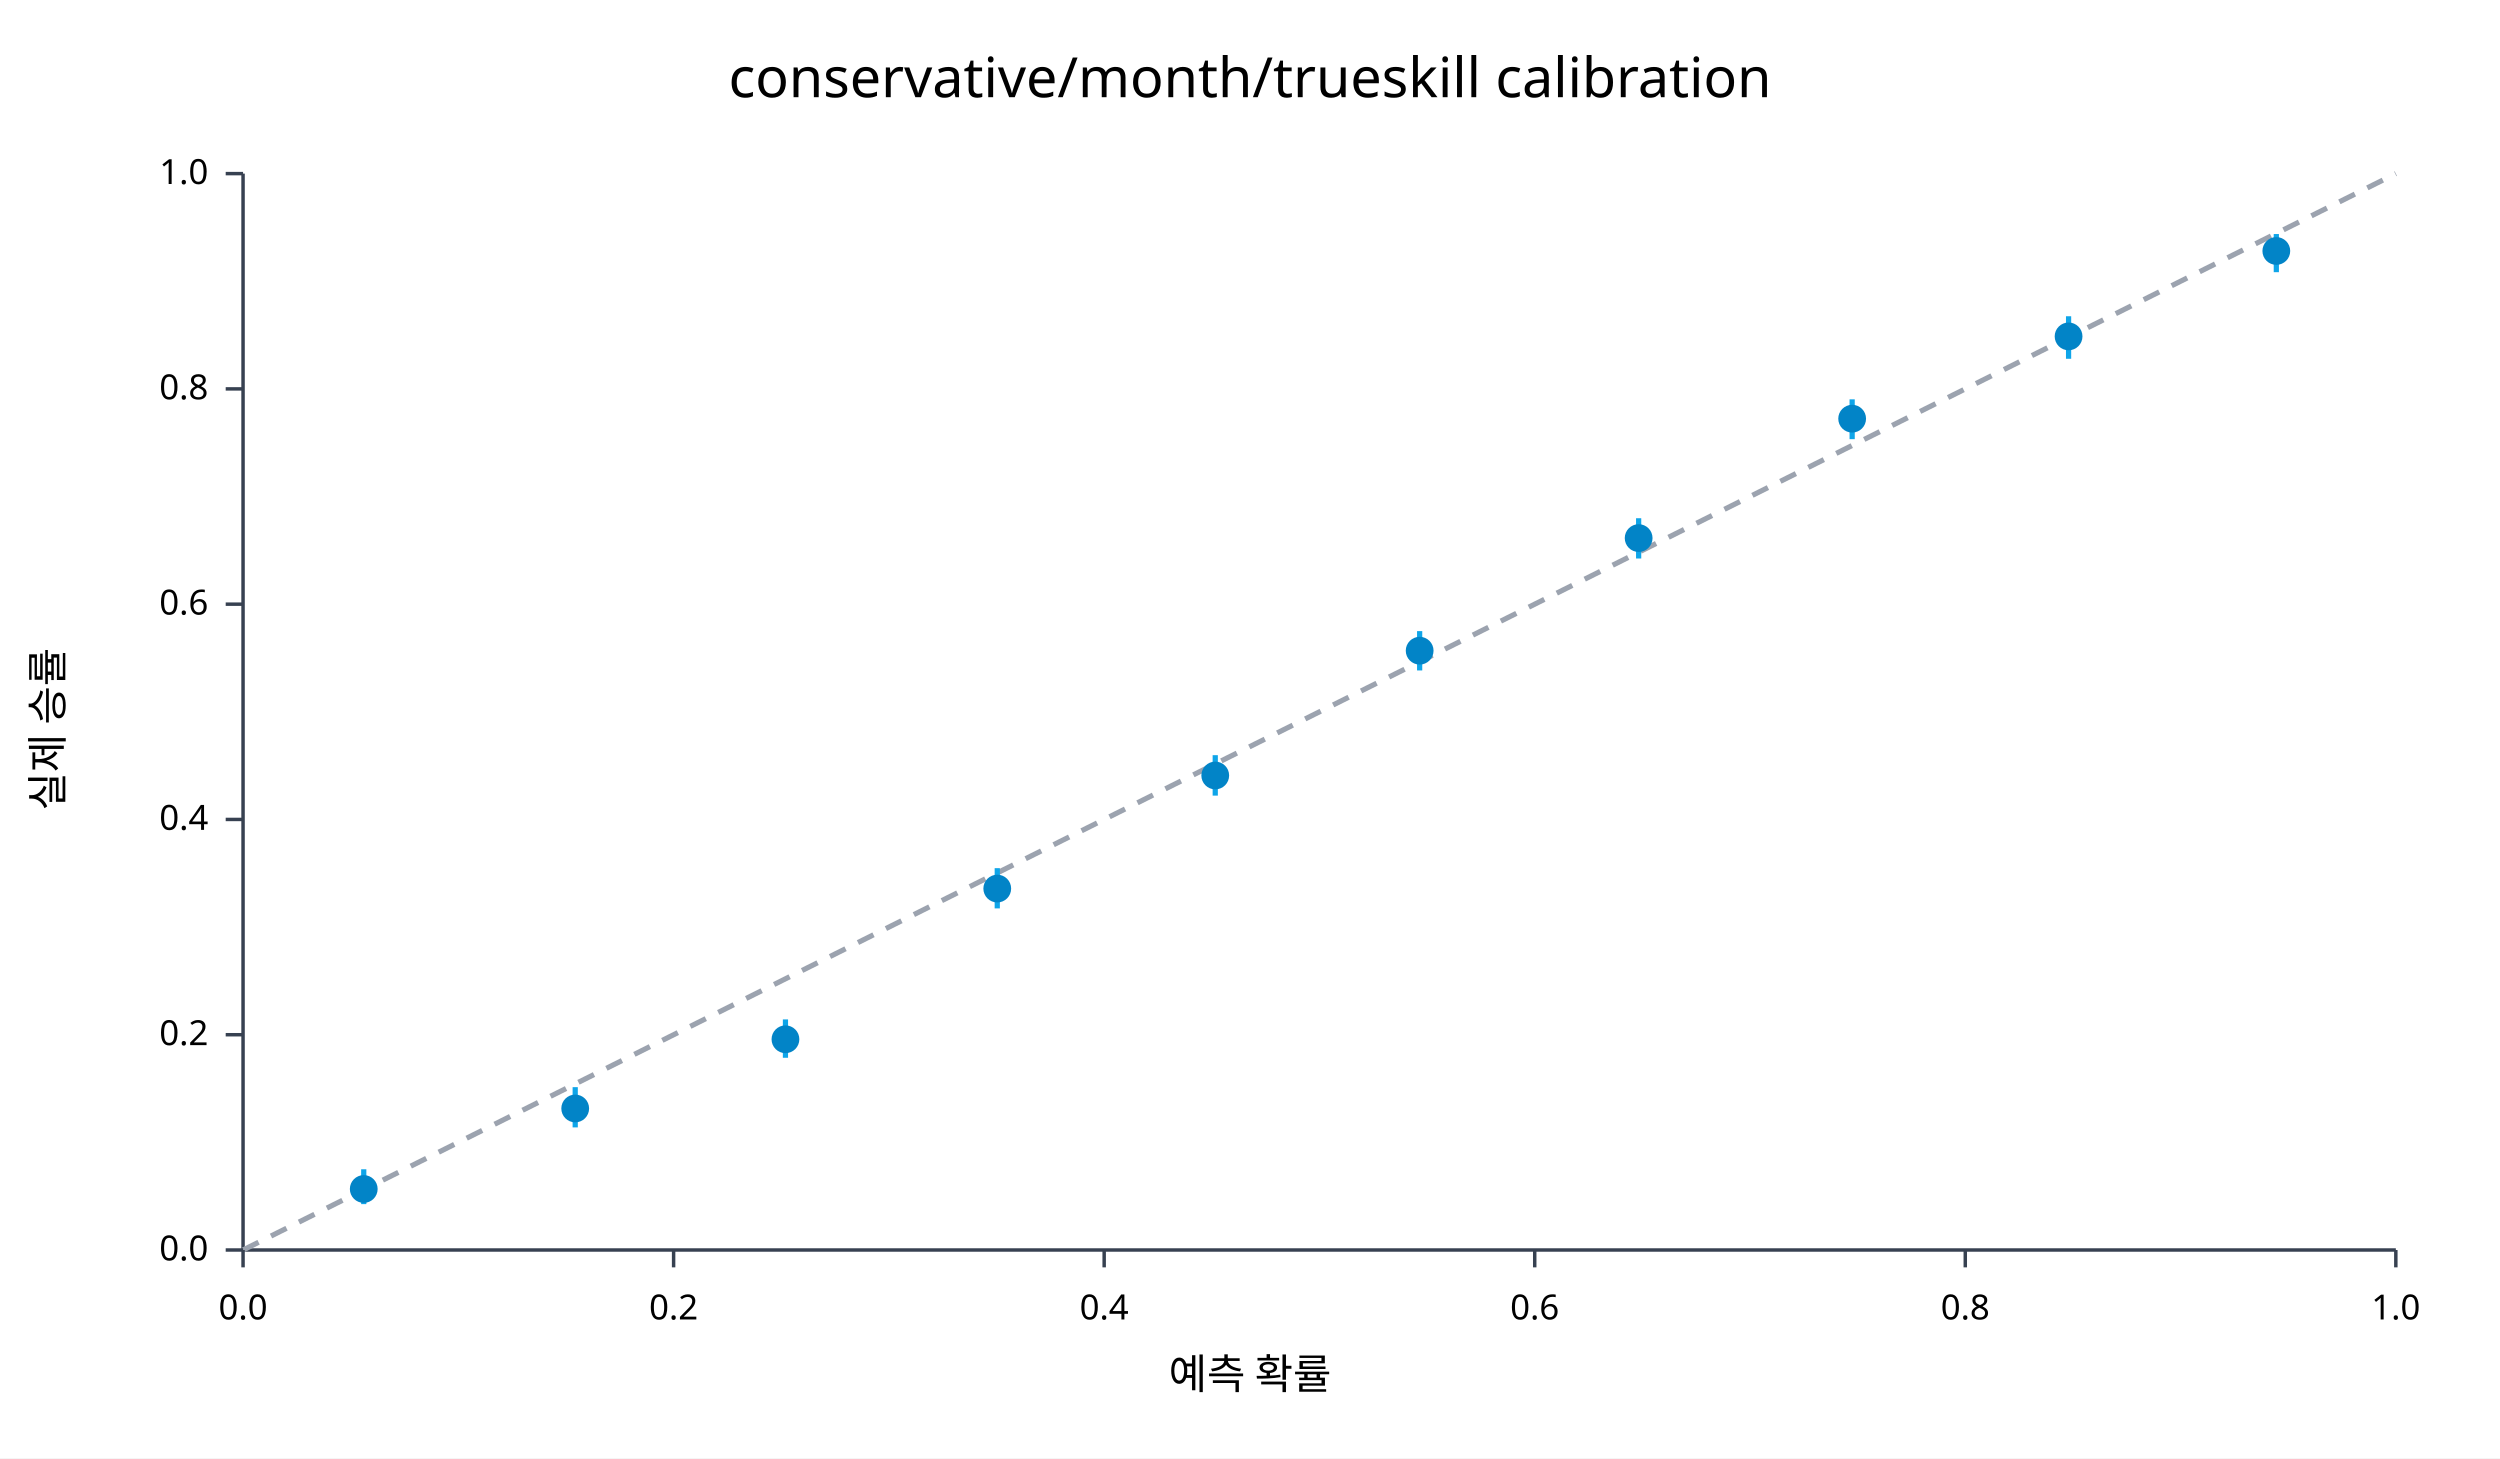
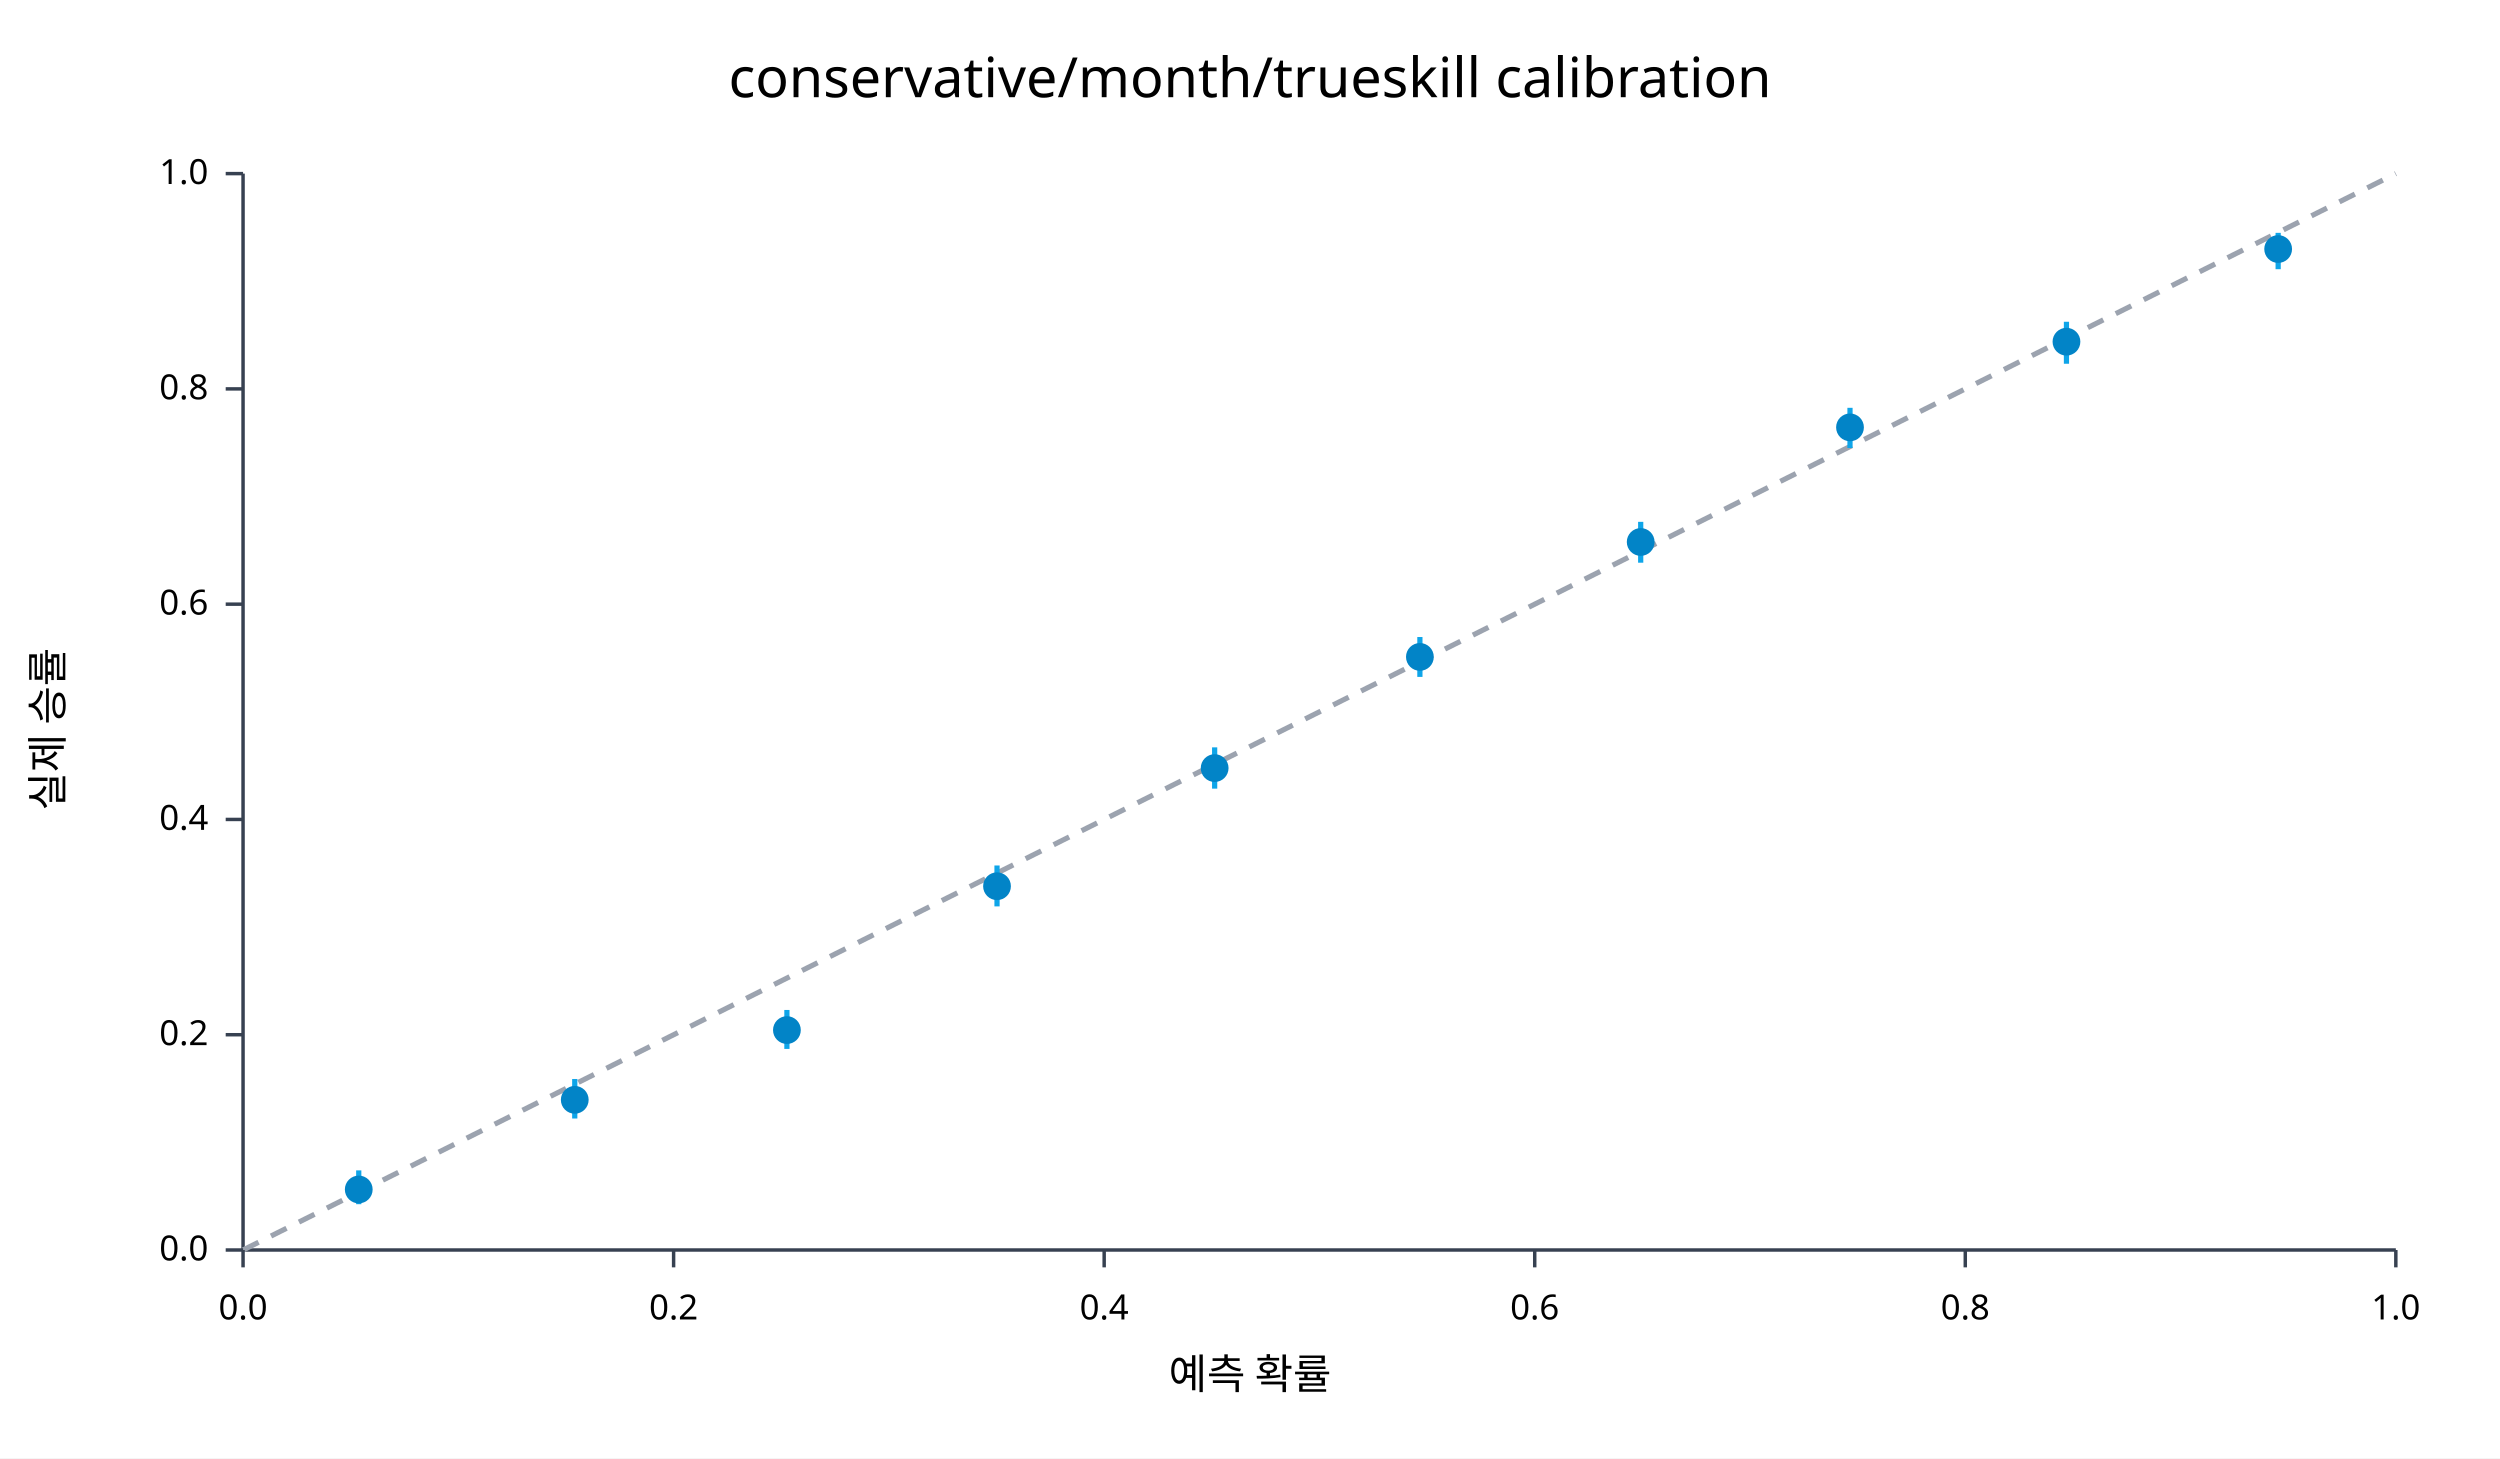
<svg xmlns="http://www.w3.org/2000/svg" width="720" height="420" viewBox="0 0 720 420">
  <rect width="100%" height="100%" fill="white" />
  <text x="360.0" y="28" text-anchor="middle" font-size="16" font-family="sans-serif">conservative/month/trueskill calibration</text>
  <line x1="70" y1="360.00" x2="690" y2="360.00" stroke="#374151" stroke-width="1" />
  <line x1="70" y1="50" x2="70" y2="360" stroke="#374151" stroke-width="1" />
  <line x1="70.00" y1="360.00" x2="690.00" y2="50.00" stroke="#9CA3AF" stroke-width="1.5" stroke-dasharray="5 4" />
  <text x="360.0" y="400" text-anchor="middle" font-size="12" font-family="sans-serif">예측 확률</text>
  <text x="18" y="210.0" text-anchor="middle" font-size="12" font-family="sans-serif" transform="rotate(-90,18,210.0)">실제 승률</text>
  <line x1="70.00" y1="360.00" x2="70.00" y2="365.00" stroke="#374151" stroke-width="1" />
  <text x="70.00" y="380.00" text-anchor="middle" font-size="10" font-family="sans-serif">0.0</text>
  <line x1="65" y1="360.00" x2="70.00" y2="360.00" stroke="#374151" stroke-width="1" />
  <text x="60.00" y="363.00" text-anchor="end" font-size="10" font-family="sans-serif">0.0</text>
  <line x1="194.00" y1="360.00" x2="194.00" y2="365.00" stroke="#374151" stroke-width="1" />
  <text x="194.00" y="380.00" text-anchor="middle" font-size="10" font-family="sans-serif">0.2</text>
  <line x1="65" y1="298.00" x2="70.00" y2="298.00" stroke="#374151" stroke-width="1" />
  <text x="60.00" y="301.00" text-anchor="end" font-size="10" font-family="sans-serif">0.2</text>
  <line x1="318.00" y1="360.00" x2="318.00" y2="365.00" stroke="#374151" stroke-width="1" />
  <text x="318.00" y="380.00" text-anchor="middle" font-size="10" font-family="sans-serif">0.4</text>
  <line x1="65" y1="236.00" x2="70.00" y2="236.00" stroke="#374151" stroke-width="1" />
  <text x="60.00" y="239.00" text-anchor="end" font-size="10" font-family="sans-serif">0.4</text>
  <line x1="442.00" y1="360.00" x2="442.00" y2="365.00" stroke="#374151" stroke-width="1" />
  <text x="442.00" y="380.00" text-anchor="middle" font-size="10" font-family="sans-serif">0.6</text>
  <line x1="65" y1="174.00" x2="70.00" y2="174.00" stroke="#374151" stroke-width="1" />
  <text x="60.00" y="177.00" text-anchor="end" font-size="10" font-family="sans-serif">0.6</text>
  <line x1="566.00" y1="360.00" x2="566.00" y2="365.00" stroke="#374151" stroke-width="1" />
  <text x="566.00" y="380.00" text-anchor="middle" font-size="10" font-family="sans-serif">0.8</text>
  <line x1="65" y1="112.00" x2="70.00" y2="112.00" stroke="#374151" stroke-width="1" />
  <text x="60.00" y="115.00" text-anchor="end" font-size="10" font-family="sans-serif">0.8</text>
  <line x1="690.00" y1="360.00" x2="690.00" y2="365.00" stroke="#374151" stroke-width="1" />
  <text x="690.00" y="380.00" text-anchor="middle" font-size="10" font-family="sans-serif">1.0</text>
  <line x1="65" y1="50.00" x2="70.00" y2="50.00" stroke="#374151" stroke-width="1" />
  <text x="60.00" y="53.00" text-anchor="end" font-size="10" font-family="sans-serif">1.0</text>
-   <line x1="104.76" y1="346.79" x2="104.76" y2="336.75" stroke="#0EA5E9" stroke-width="1.5" />
-   <circle cx="104.76" cy="342.43" r="4" fill="#0284C7" />
-   <line x1="165.66" y1="324.69" x2="165.66" y2="313.10" stroke="#0EA5E9" stroke-width="1.5" />
-   <circle cx="165.66" cy="319.24" r="4" fill="#0284C7" />
-   <line x1="226.21" y1="304.64" x2="226.21" y2="293.59" stroke="#0EA5E9" stroke-width="1.5" />
-   <circle cx="226.21" cy="299.31" r="4" fill="#0284C7" />
-   <line x1="287.21" y1="261.62" x2="287.21" y2="250.03" stroke="#0EA5E9" stroke-width="1.5" />
-   <circle cx="287.21" cy="255.91" r="4" fill="#0284C7" />
-   <line x1="349.99" y1="229.14" x2="349.99" y2="217.49" stroke="#0EA5E9" stroke-width="1.5" />
-   <circle cx="349.99" cy="223.34" r="4" fill="#0284C7" />
-   <line x1="408.86" y1="193.09" x2="408.86" y2="181.76" stroke="#0EA5E9" stroke-width="1.5" />
-   <circle cx="408.86" cy="187.40" r="4" fill="#0284C7" />
-   <line x1="471.93" y1="160.85" x2="471.93" y2="149.25" stroke="#0EA5E9" stroke-width="1.5" />
-   <circle cx="471.93" cy="154.97" r="4" fill="#0284C7" />
-   <line x1="533.42" y1="126.48" x2="533.42" y2="115.01" stroke="#0EA5E9" stroke-width="1.5" />
-   <circle cx="533.42" cy="120.58" r="4" fill="#0284C7" />
-   <line x1="595.75" y1="103.33" x2="595.75" y2="91.08" stroke="#0EA5E9" stroke-width="1.5" />
-   <circle cx="595.75" cy="96.88" r="4" fill="#0284C7" />
-   <line x1="655.58" y1="78.39" x2="655.58" y2="67.40" stroke="#0EA5E9" stroke-width="1.5" />
-   <circle cx="655.58" cy="72.28" r="4" fill="#0284C7" />
+   <line x1="103.32" y1="346.81" x2="103.32" y2="337.07" stroke="#0EA5E9" stroke-width="1.5" />
+   <circle cx="103.32" cy="342.57" r="4" fill="#0284C7" />
+   <line x1="165.53" y1="322.13" x2="165.53" y2="310.75" stroke="#0EA5E9" stroke-width="1.5" />
+   <circle cx="165.53" cy="316.75" r="4" fill="#0284C7" />
+   <line x1="226.63" y1="302.09" x2="226.63" y2="290.87" stroke="#0EA5E9" stroke-width="1.5" />
+   <circle cx="226.63" cy="296.66" r="4" fill="#0284C7" />
+   <line x1="287.14" y1="261.04" x2="287.14" y2="249.26" stroke="#0EA5E9" stroke-width="1.5" />
+   <circle cx="287.14" cy="255.23" r="4" fill="#0284C7" />
+   <line x1="349.82" y1="227.13" x2="349.82" y2="215.24" stroke="#0EA5E9" stroke-width="1.5" />
+   <circle cx="349.82" cy="221.21" r="4" fill="#0284C7" />
+   <line x1="408.93" y1="194.95" x2="408.93" y2="183.46" stroke="#0EA5E9" stroke-width="1.5" />
+   <circle cx="408.93" cy="189.19" r="4" fill="#0284C7" />
+   <line x1="472.52" y1="162.06" x2="472.52" y2="150.29" stroke="#0EA5E9" stroke-width="1.5" />
+   <circle cx="472.52" cy="156.09" r="4" fill="#0284C7" />
+   <line x1="532.80" y1="129.03" x2="532.80" y2="117.45" stroke="#0EA5E9" stroke-width="1.5" />
+   <circle cx="532.80" cy="123.08" r="4" fill="#0284C7" />
+   <line x1="595.14" y1="104.76" x2="595.14" y2="92.67" stroke="#0EA5E9" stroke-width="1.5" />
+   <circle cx="595.14" cy="98.41" r="4" fill="#0284C7" />
+   <line x1="656.11" y1="77.53" x2="656.11" y2="67.06" stroke="#0EA5E9" stroke-width="1.5" />
+   <circle cx="656.11" cy="71.72" r="4" fill="#0284C7" />
</svg>
